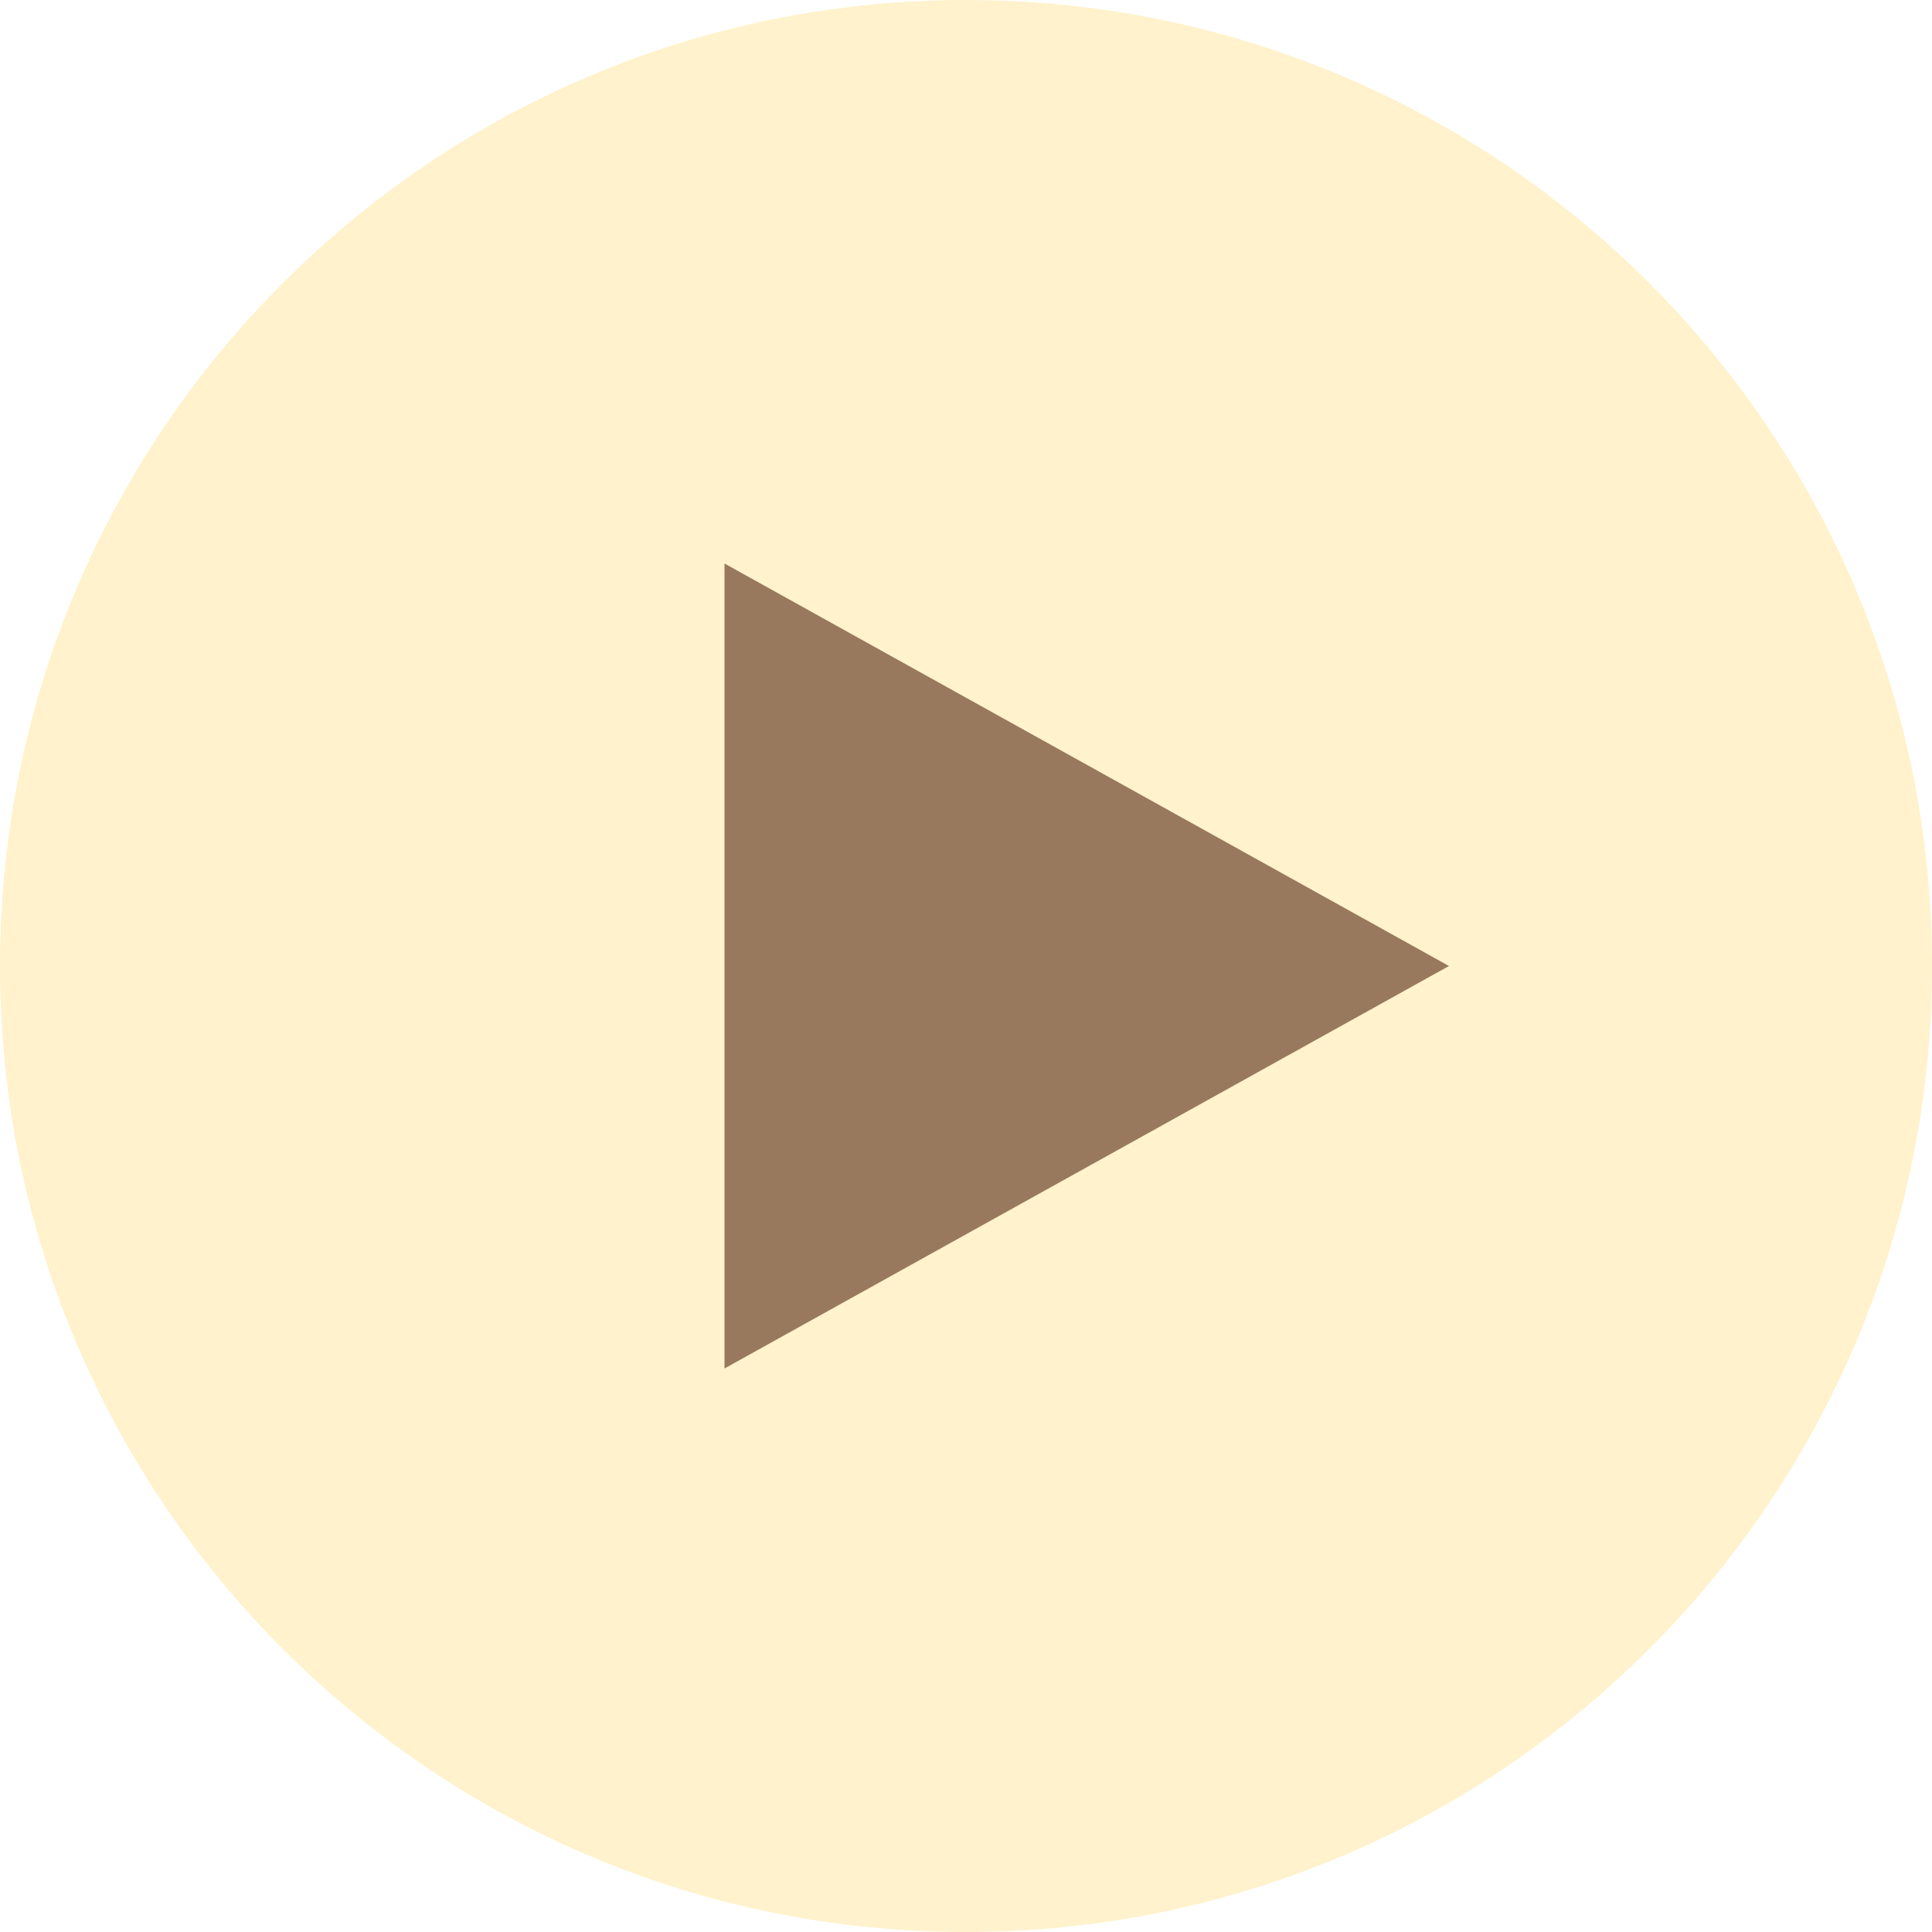
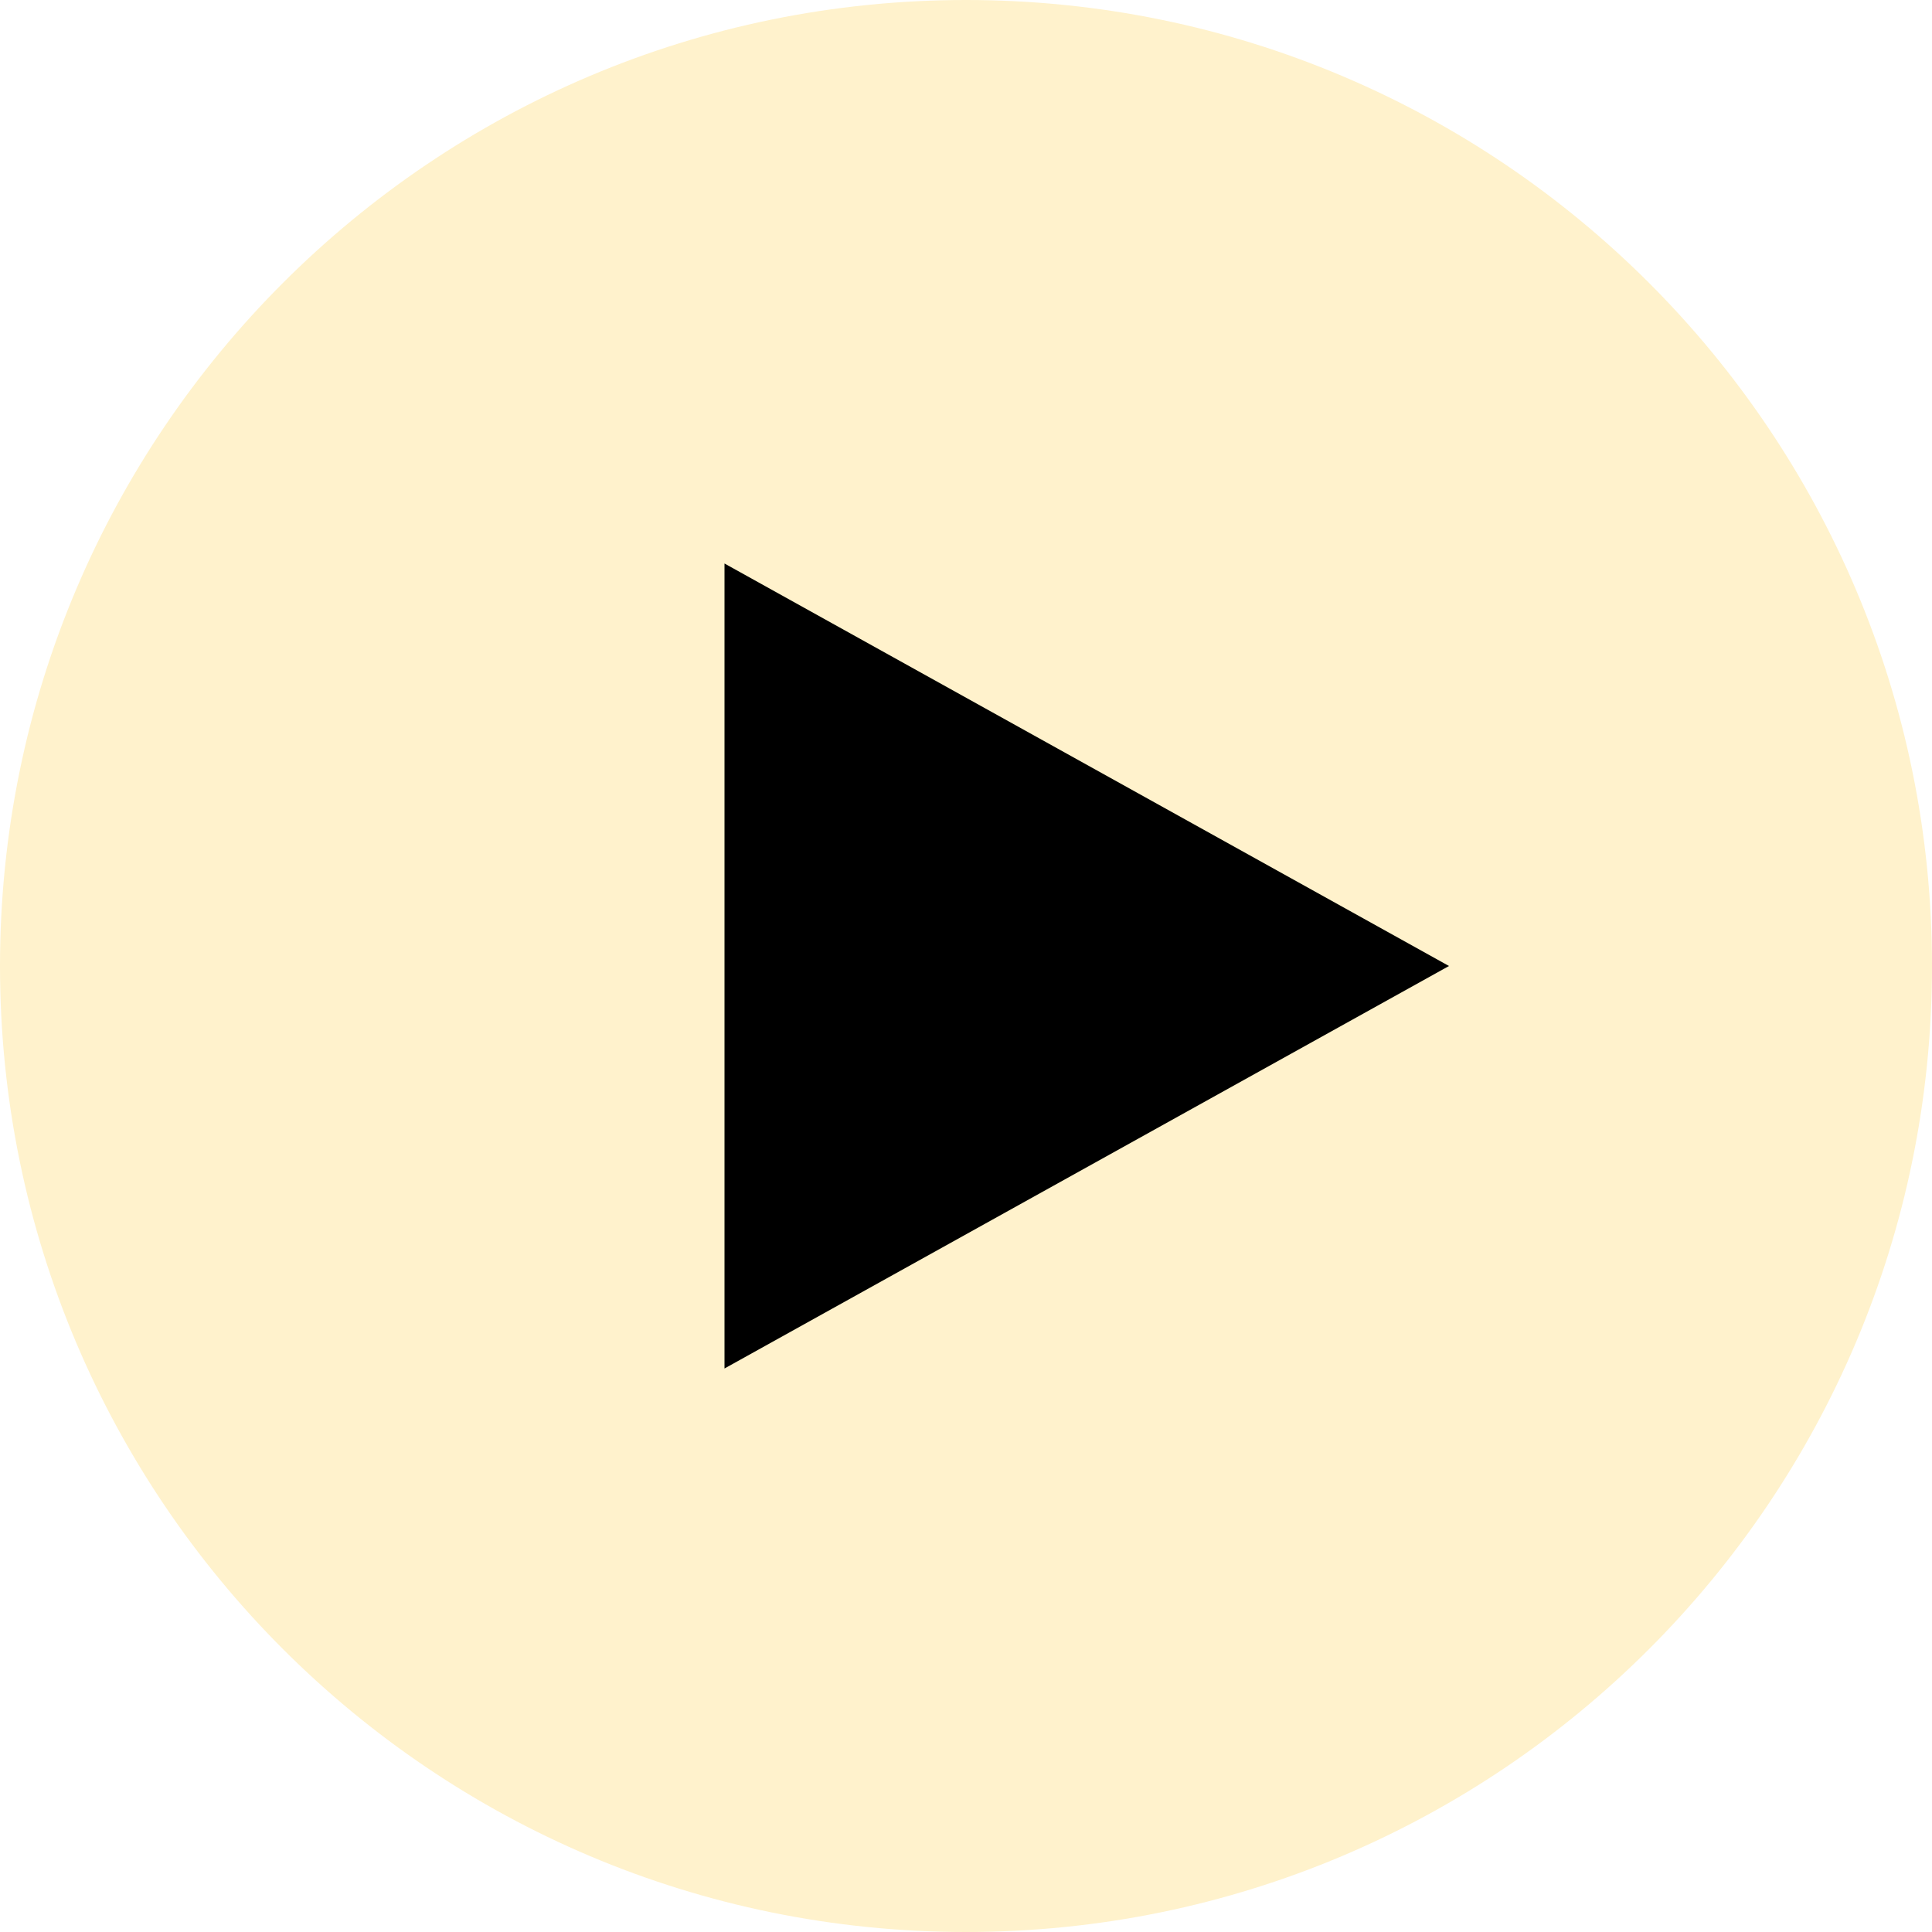
<svg xmlns="http://www.w3.org/2000/svg" width="48" height="48" viewBox="0 0 48 48" fill="none">
  <circle cx="24" cy="24" r="24" fill="#fff2cc" />
-   <polygon points="18,14 36,24 18,34" fill="#99795d" />
+   <polygon points="18,14 36,24 18,34" fill="#000000" />
</svg>
